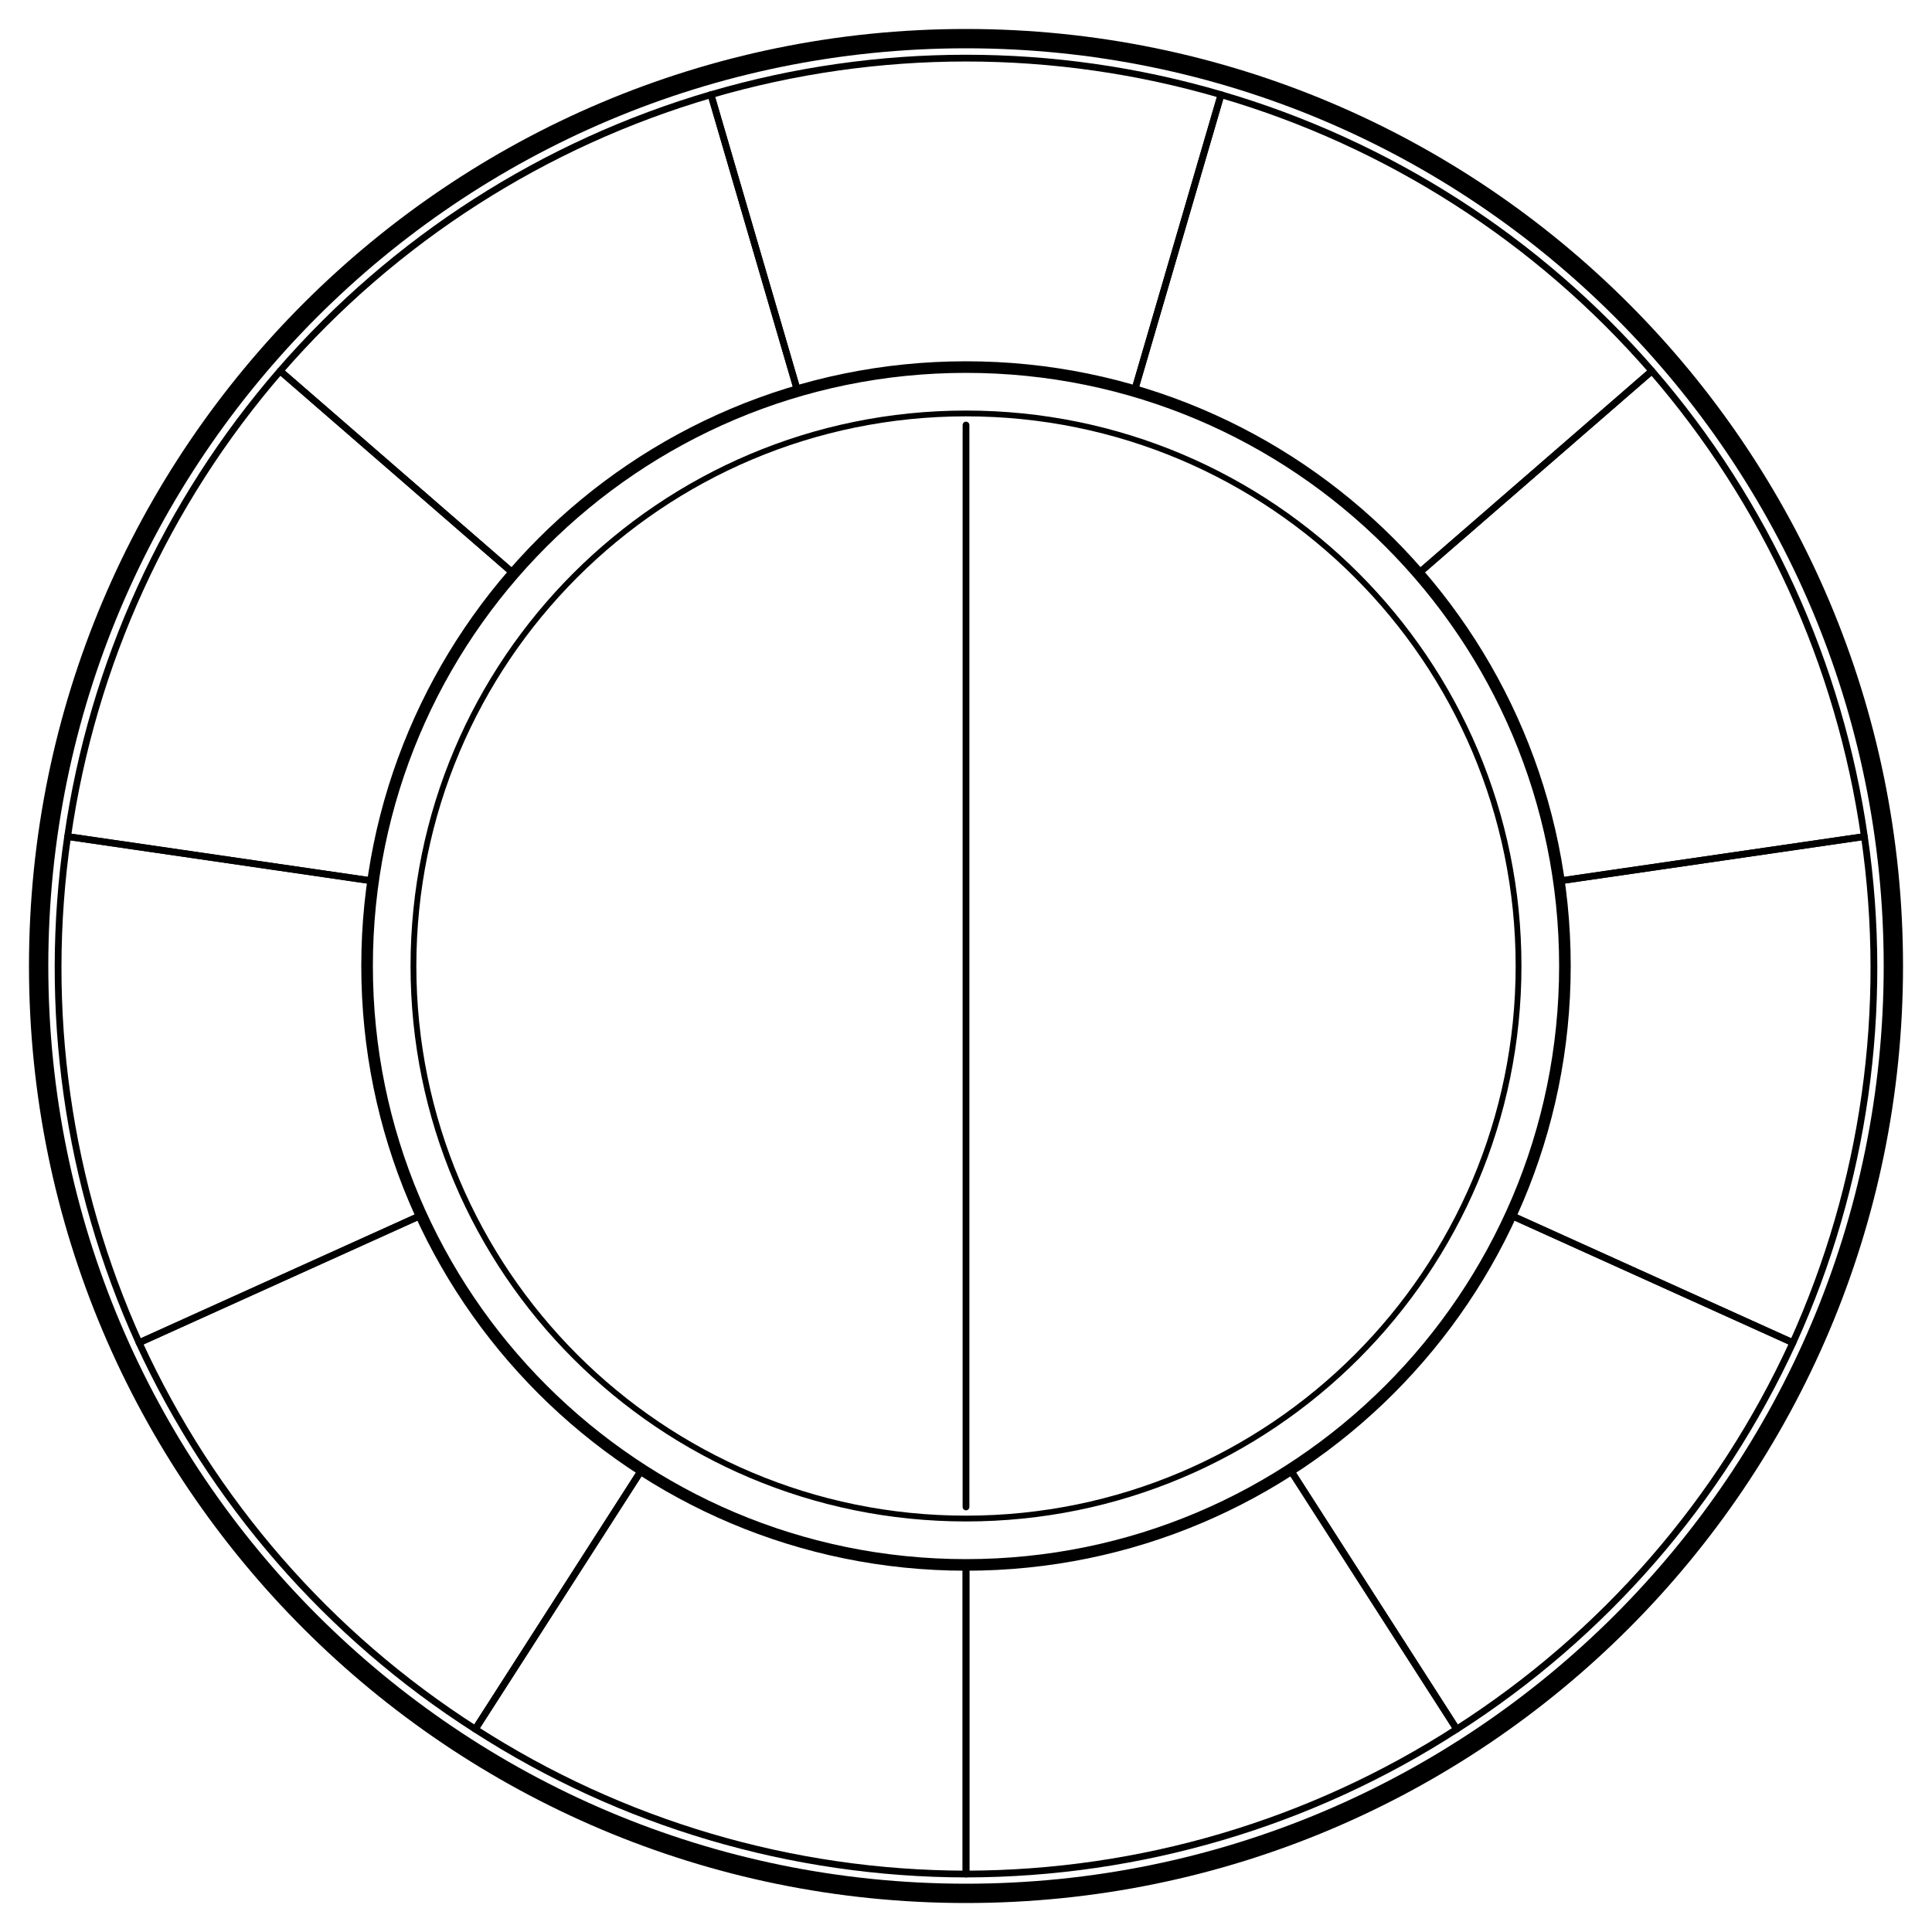
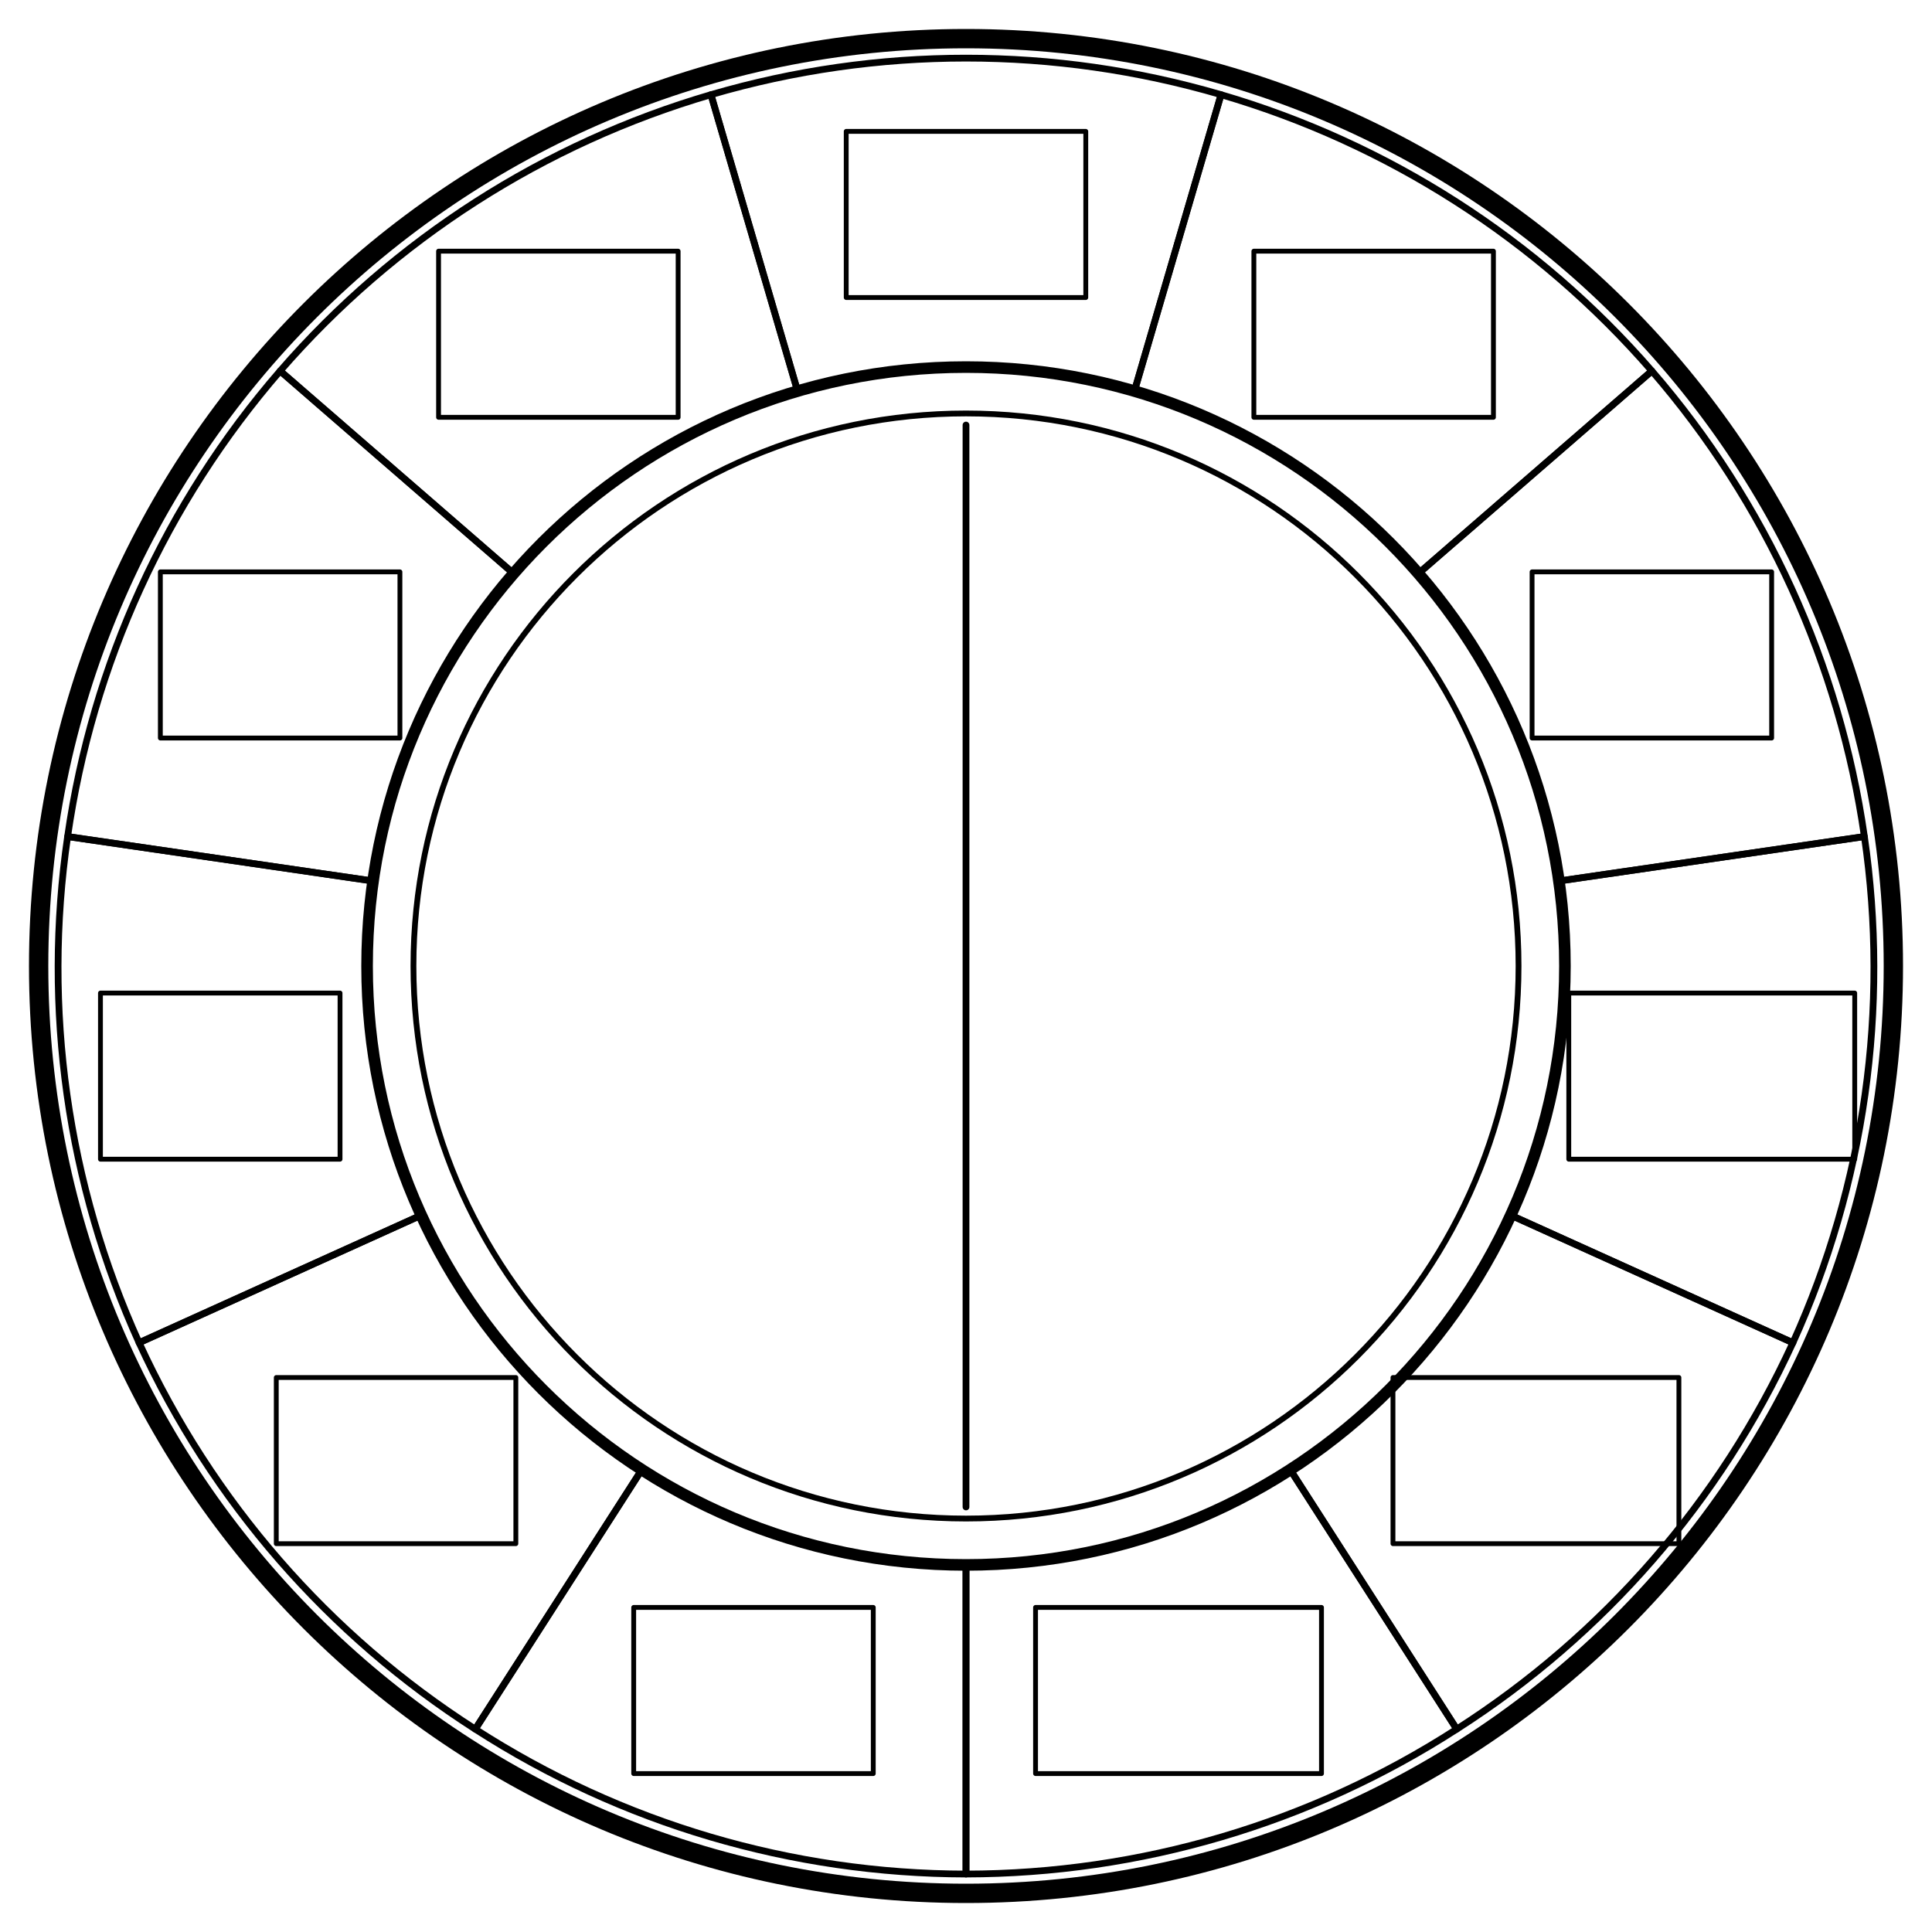
<svg xmlns="http://www.w3.org/2000/svg" viewBox="0 0 100 100">
  <g fill="none" stroke="currentColor" stroke-width="0.45" stroke-linecap="round" stroke-linejoin="round">
    <path class="fp" d="M2 50a48 48 0 1 0 96 0a48 48 0 1 0 -96 0Z" stroke-width="1" />
    <path class="f2" d="M50 81L50 97A47 47 0 0 1 24.6 89.5L33.2 76.1A31 31 0 0 0 50 81Z" stroke-width="0.35" />
+     <path class="fp" d="M32.8 83.2h12.4v8.6h-12.4Z" stroke-width="0.25" />
    <text x="39" y="90.6" font-size="9" text-anchor="middle" stroke="none" font-weight="700">2</text>
    <path class="f2" d="M33.2 76.1L24.6 89.5A47 47 0 0 1 7.2 69.5L21.8 62.9A31 31 0 0 0 33.2 76.1Z" stroke-width="0.35" />
+     <path class="fp" d="M14.3 71.3h12.4v8.6h-12.4Z" stroke-width="0.25" />
    <text x="20.5" y="78.7" font-size="9" text-anchor="middle" stroke="none" font-weight="700">3</text>
    <path class="f2" d="M21.8 62.9L7.2 69.5A47 47 0 0 1 3.5 43.3L19.3 45.6A31 31 0 0 0 21.8 62.9Z" stroke-width="0.35" />
+     <path class="fp" d="M5.2 51.4h12.4v8.6h-12.4Z" stroke-width="0.25" />
    <text x="11.4" y="58.8" font-size="9" text-anchor="middle" stroke="none" font-weight="700">4</text>
    <path class="f2" d="M19.3 45.6L3.5 43.3A47 47 0 0 1 14.5 19.2L26.6 29.7A31 31 0 0 0 19.3 45.6Z" stroke-width="0.35" />
+     <path class="fp" d="M8.3 29.6h12.4v8.6h-12.4Z" stroke-width="0.25" />
    <text x="14.5" y="37" font-size="9" text-anchor="middle" stroke="none" font-weight="700">5</text>
    <path class="f2" d="M26.6 29.7L14.5 19.2A47 47 0 0 1 36.8 4.9L41.3 20.3A31 31 0 0 0 26.6 29.7Z" stroke-width="0.35" />
+     <path class="fp" d="M22.7 13.0h12.4v8.6h-12.4Z" stroke-width="0.25" />
    <text x="28.9" y="20.4" font-size="9" text-anchor="middle" stroke="none" font-weight="700">6</text>
    <path class="f1" d="M41.3 20.3L36.8 4.9A47 47 0 0 1 63.2 4.9L58.7 20.3A31 31 0 0 0 41.3 20.3Z" stroke-width="0.35" />
+     <path class="fp" d="M43.8 6.8h12.4v8.6h-12.4Z" stroke-width="0.25" />
    <text x="50" y="14.2" font-size="9" text-anchor="middle" stroke="none" font-weight="700">7</text>
    <path class="fg" d="M58.7 20.3L63.2 4.9A47 47 0 0 1 85.5 19.2L73.4 29.7A31 31 0 0 0 58.7 20.3Z" stroke-width="0.35" fill-opacity=".5" />
+     <path class="fp" d="M64.9 13.0h12.4v8.6h-12.4Z" stroke-width="0.25" />
    <text x="71.1" y="20.4" font-size="9" text-anchor="middle" stroke="none" font-weight="700">8</text>
    <path class="fg" d="M73.4 29.7L85.5 19.2A47 47 0 0 1 96.5 43.3L80.7 45.6A31 31 0 0 0 73.4 29.7Z" stroke-width="0.35" fill-opacity=".5" />
+     <path class="fp" d="M79.3 29.6h12.4v8.6h-12.4Z" stroke-width="0.25" />
    <text x="85.5" y="37" font-size="9" text-anchor="middle" stroke="none" font-weight="700">9</text>
    <path class="fg" d="M80.7 45.6L96.5 43.3A47 47 0 0 1 92.8 69.5L78.2 62.9A31 31 0 0 0 80.7 45.6Z" stroke-width="0.35" fill-opacity=".5" />
+     <path class="fp" d="M81.2 51.4h14.8v8.6h-14.8Z" stroke-width="0.25" />
    <text x="88.6" y="58.8" font-size="9" text-anchor="middle" stroke="none" font-weight="700">10</text>
    <path class="fg" d="M78.2 62.9L92.8 69.5A47 47 0 0 1 75.4 89.5L66.8 76.1A31 31 0 0 0 78.2 62.9Z" stroke-width="0.35" fill-opacity=".5" />
+     <path class="fp" d="M72.1 71.3h14.8v8.6h-14.8Z" stroke-width="0.25" />
    <text x="79.5" y="78.7" font-size="9" text-anchor="middle" stroke="none" font-weight="700">11</text>
    <path class="fg" d="M66.8 76.1L75.4 89.5A47 47 0 0 1 50 97L50 81A31 31 0 0 0 66.8 76.1Z" stroke-width="0.35" fill-opacity=".5" />
+     <path class="fp" d="M53.6 83.2h14.8v8.6h-14.8Z" stroke-width="0.25" />
    <text x="61" y="90.6" font-size="9" text-anchor="middle" stroke="none" font-weight="700">12</text>
    <path d="M19 50a31 31 0 1 0 62 0a31 31 0 1 0 -62 0Z" stroke-width="0.6" />
    <path class="f1" d="M21.4 50a28.6 28.6 0 1 0 57.2 0a28.6 28.6 0 1 0 -57.2 0Z" stroke-width="0.3" />
    <path d="M50 22V78" stroke-width="0.35" />
-     <text x="36" y="52.4" font-size="7.2" text-anchor="middle" stroke="none" letter-spacing="0.4" font-weight="700">COOL</text>
-     <text x="64" y="52.4" font-size="7.2" text-anchor="middle" stroke="none" letter-spacing="0.4" font-weight="700">WARM</text>
-     <text x="50" y="32" font-size="5" text-anchor="middle" stroke="none" font-weight="400">7</text>
+     <text x="36" y="55.2" font-size="8.8" text-anchor="middle" stroke="none" letter-spacing="0.1" font-weight="700">COOL</text>
+     <text x="64" y="55.2" font-size="8.8" text-anchor="middle" stroke="none" letter-spacing="0.1" font-weight="700">WARM</text>
    <path class="fi" d="M48.6 64a1.4 1.4 0 1 0 2.8 0a1.4 1.4 0 1 0 -2.8 0Z" stroke="none" />
    <path class="d" pathLength="1" d="M2 50a48 48 0 1 0 96 0a48 48 0 1 0 -96 0Z" stroke-width="0.55" />
  </g>
</svg>
